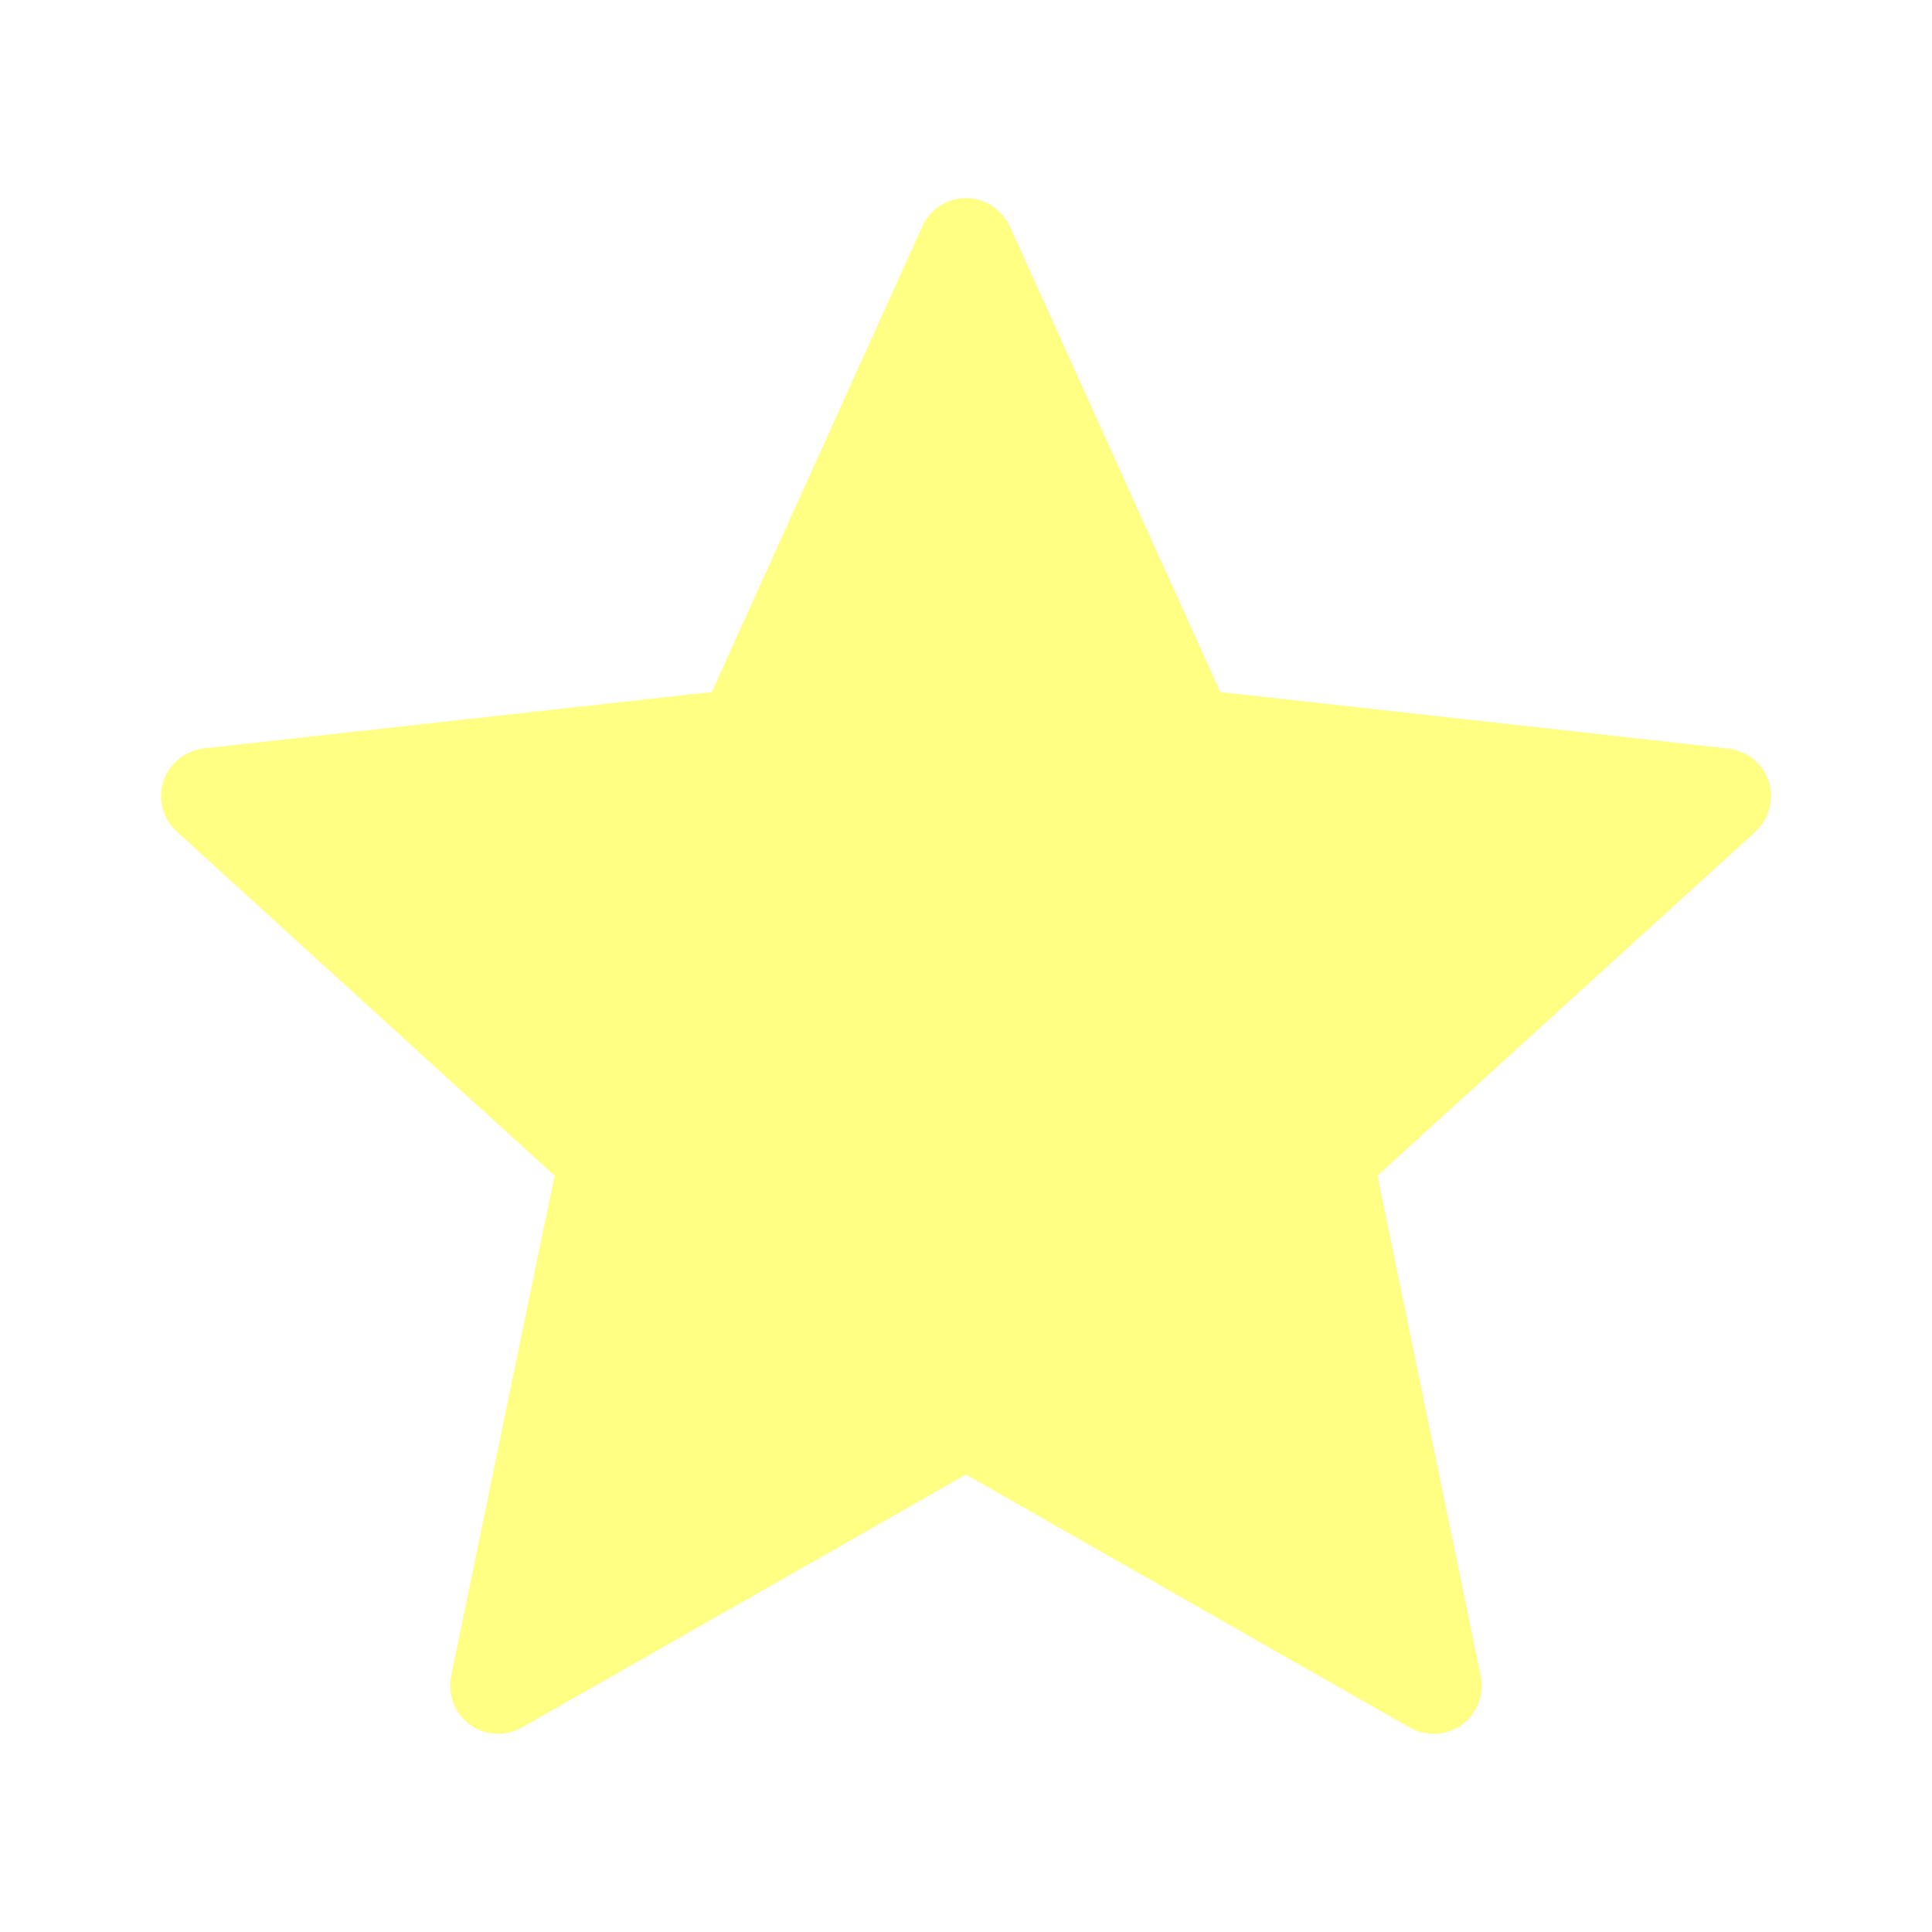
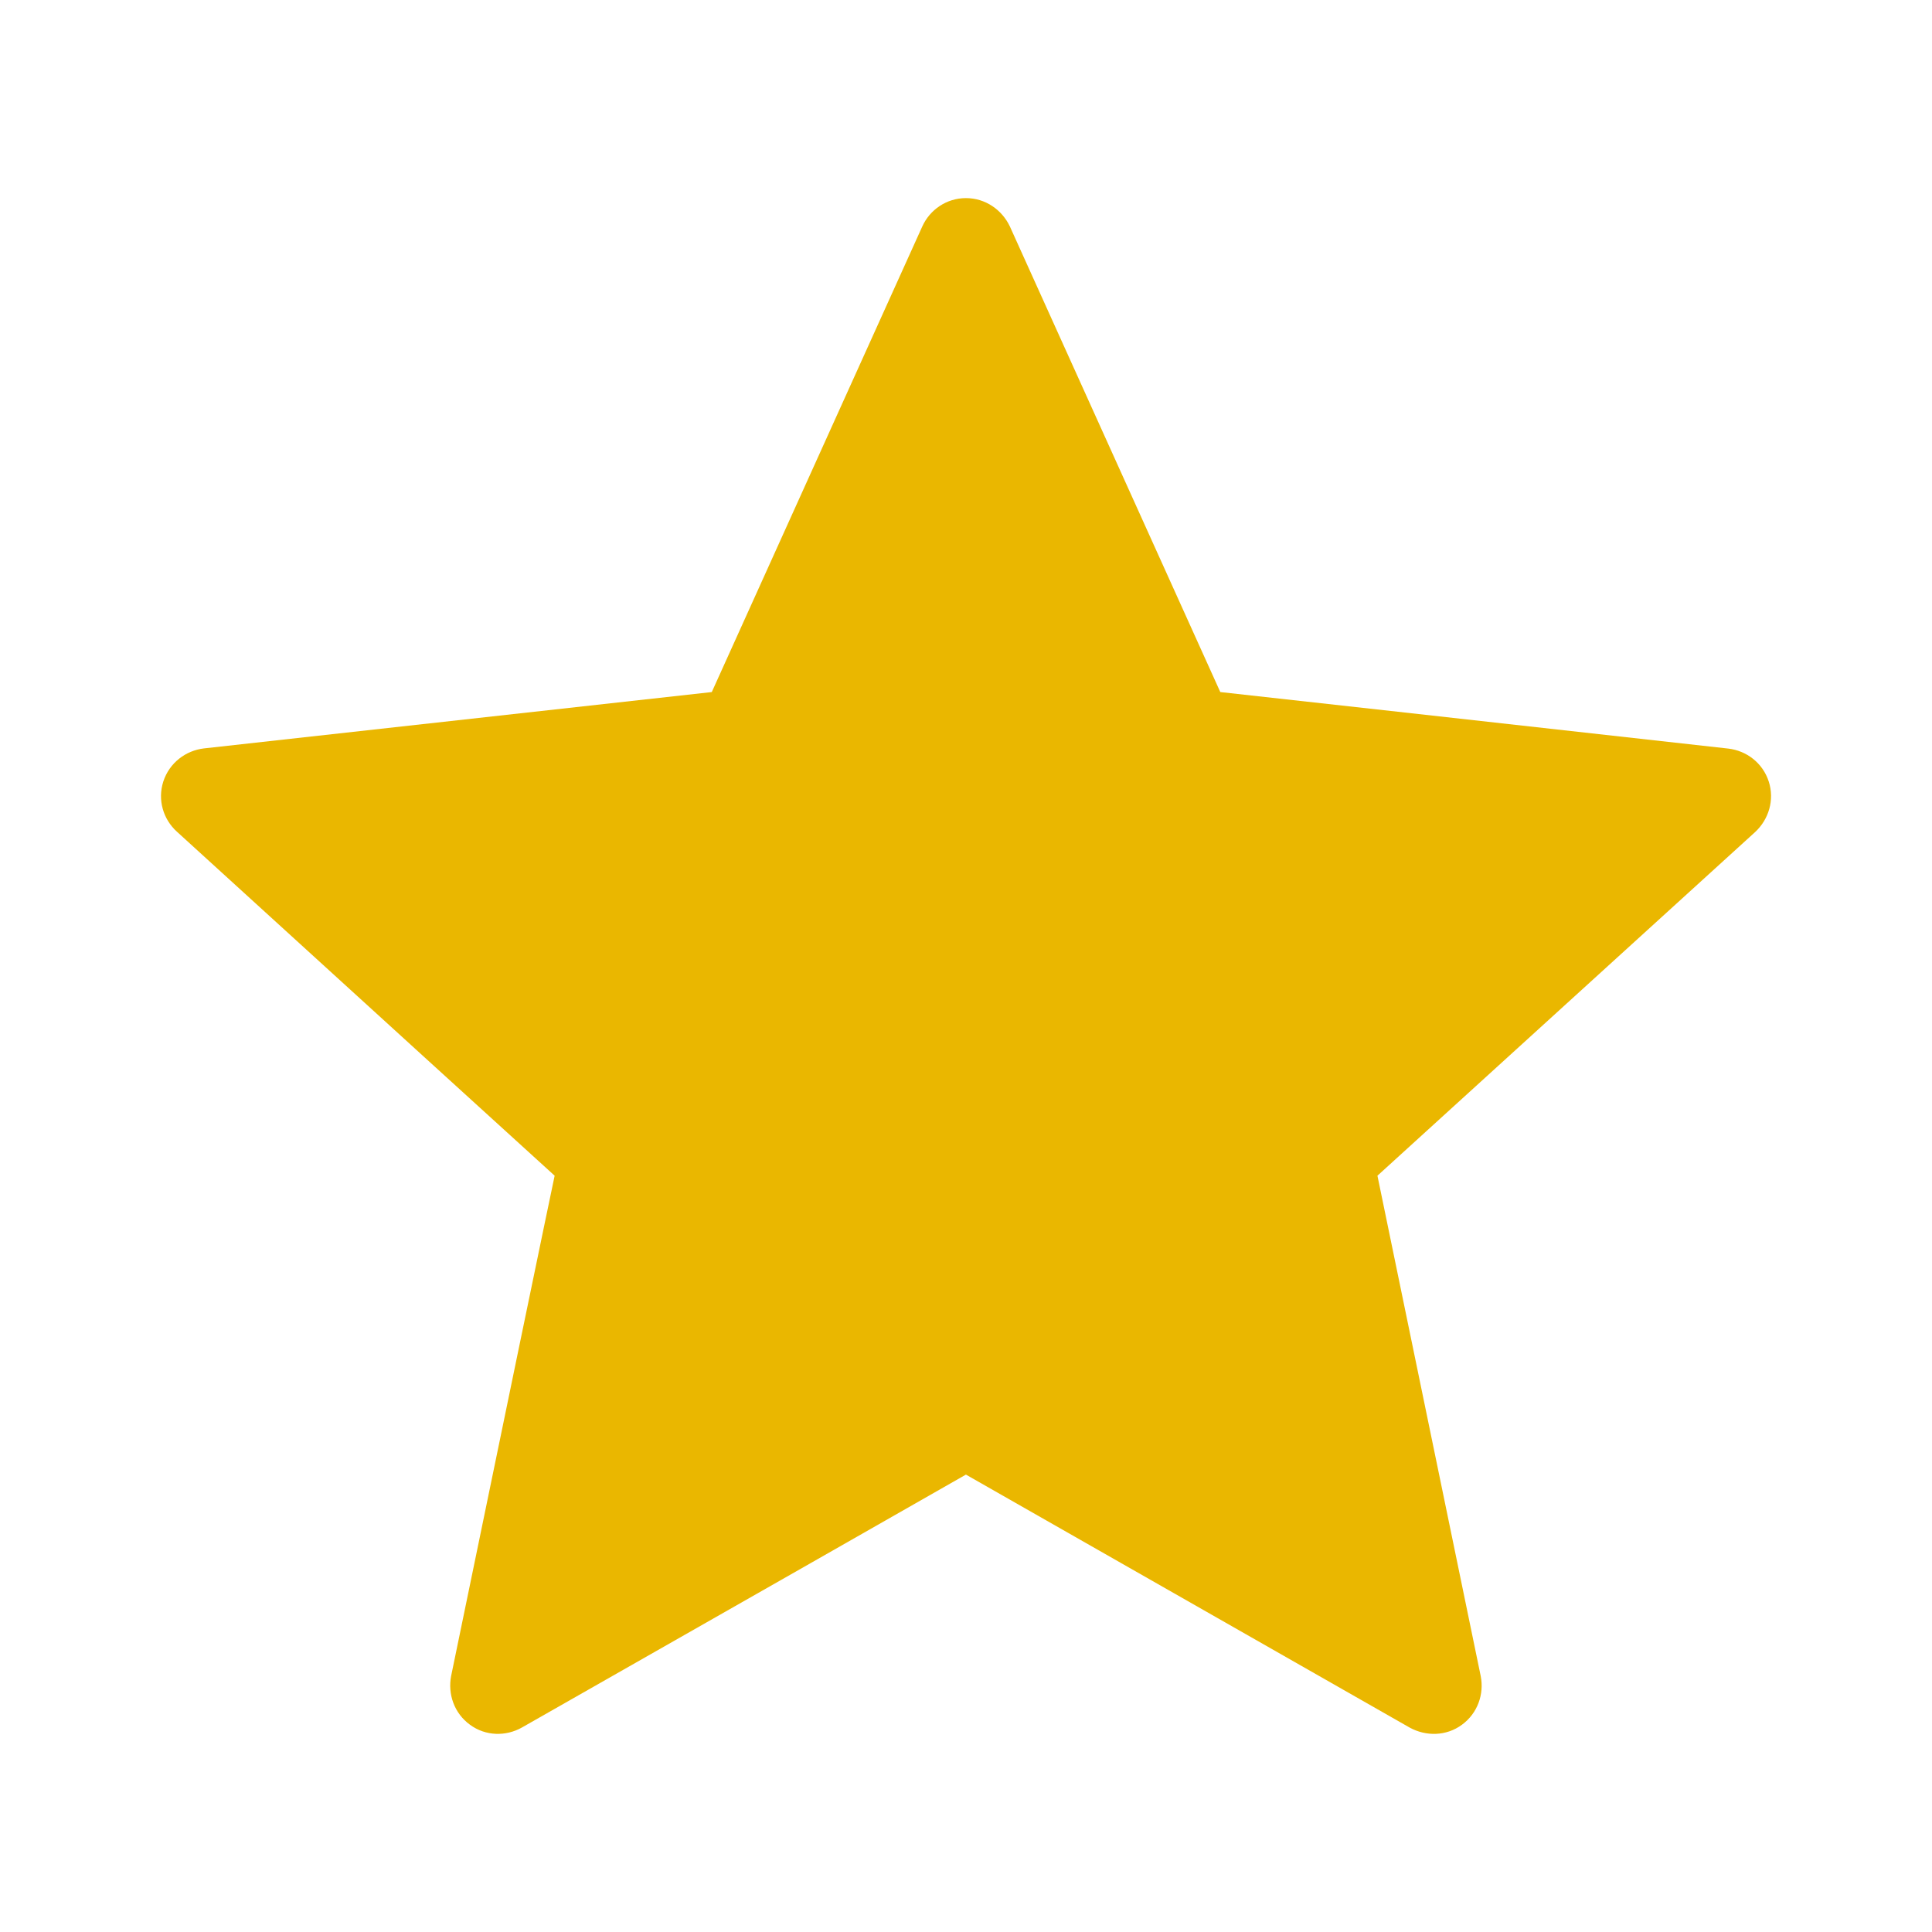
- <svg xmlns="http://www.w3.org/2000/svg" id="svg15078" viewBox="0 0 24 24" height="24" width="24" version="1.2">
+ <svg xmlns="http://www.w3.org/2000/svg" version="1.2" width="24" height="24" viewBox="0 0 24 24" id="svg15078">
  <defs id="defs15082" />
-   <path style="stroke-width:1.198;fill:#ffff84;fill-opacity:1" id="path15076" d="M 8.842,8.597 2.533,9.297 C 2.306,9.324 2.105,9.476 2.029,9.707 c -0.075,0.231 0,0.472 0.168,0.624 1.875,1.711 4.693,4.274 4.693,4.274 -0.002,0 -0.774,3.728 -1.286,6.215 -0.043,0.225 0.038,0.463 0.235,0.606 0.195,0.143 0.447,0.145 0.644,0.034 2.208,-1.255 5.516,-3.142 5.516,-3.142 l 5.513,3.143 c 0.201,0.11 0.453,0.108 0.648,-0.035 0.196,-0.143 0.278,-0.381 0.234,-0.605 l -1.283,-6.216 4.693,-4.27 c 0.168,-0.157 0.242,-0.398 0.168,-0.627 C 21.897,9.477 21.696,9.325 21.468,9.299 18.944,9.016 15.159,8.597 15.159,8.597 L 12.545,2.813 c -0.098,-0.207 -0.304,-0.352 -0.546,-0.352 -0.242,0 -0.449,0.146 -0.542,0.352 z" />
+   <path d="M 8.842,8.597 2.533,9.297 C 2.306,9.324 2.105,9.476 2.029,9.707 c -0.075,0.231 0,0.472 0.168,0.624 1.875,1.711 4.693,4.274 4.693,4.274 -0.002,0 -0.774,3.728 -1.286,6.215 -0.043,0.225 0.038,0.463 0.235,0.606 0.195,0.143 0.447,0.145 0.644,0.034 2.208,-1.255 5.516,-3.142 5.516,-3.142 l 5.513,3.143 c 0.201,0.11 0.453,0.108 0.648,-0.035 0.196,-0.143 0.278,-0.381 0.234,-0.605 l -1.283,-6.216 4.693,-4.27 c 0.168,-0.157 0.242,-0.398 0.168,-0.627 C 21.897,9.477 21.696,9.325 21.468,9.299 18.944,9.016 15.159,8.597 15.159,8.597 L 12.545,2.813 c -0.098,-0.207 -0.304,-0.352 -0.546,-0.352 -0.242,0 -0.449,0.146 -0.542,0.352 z" id="path15076" style="stroke-width:1.198;fill:#eab700;fill-opacity:1" />
</svg>
